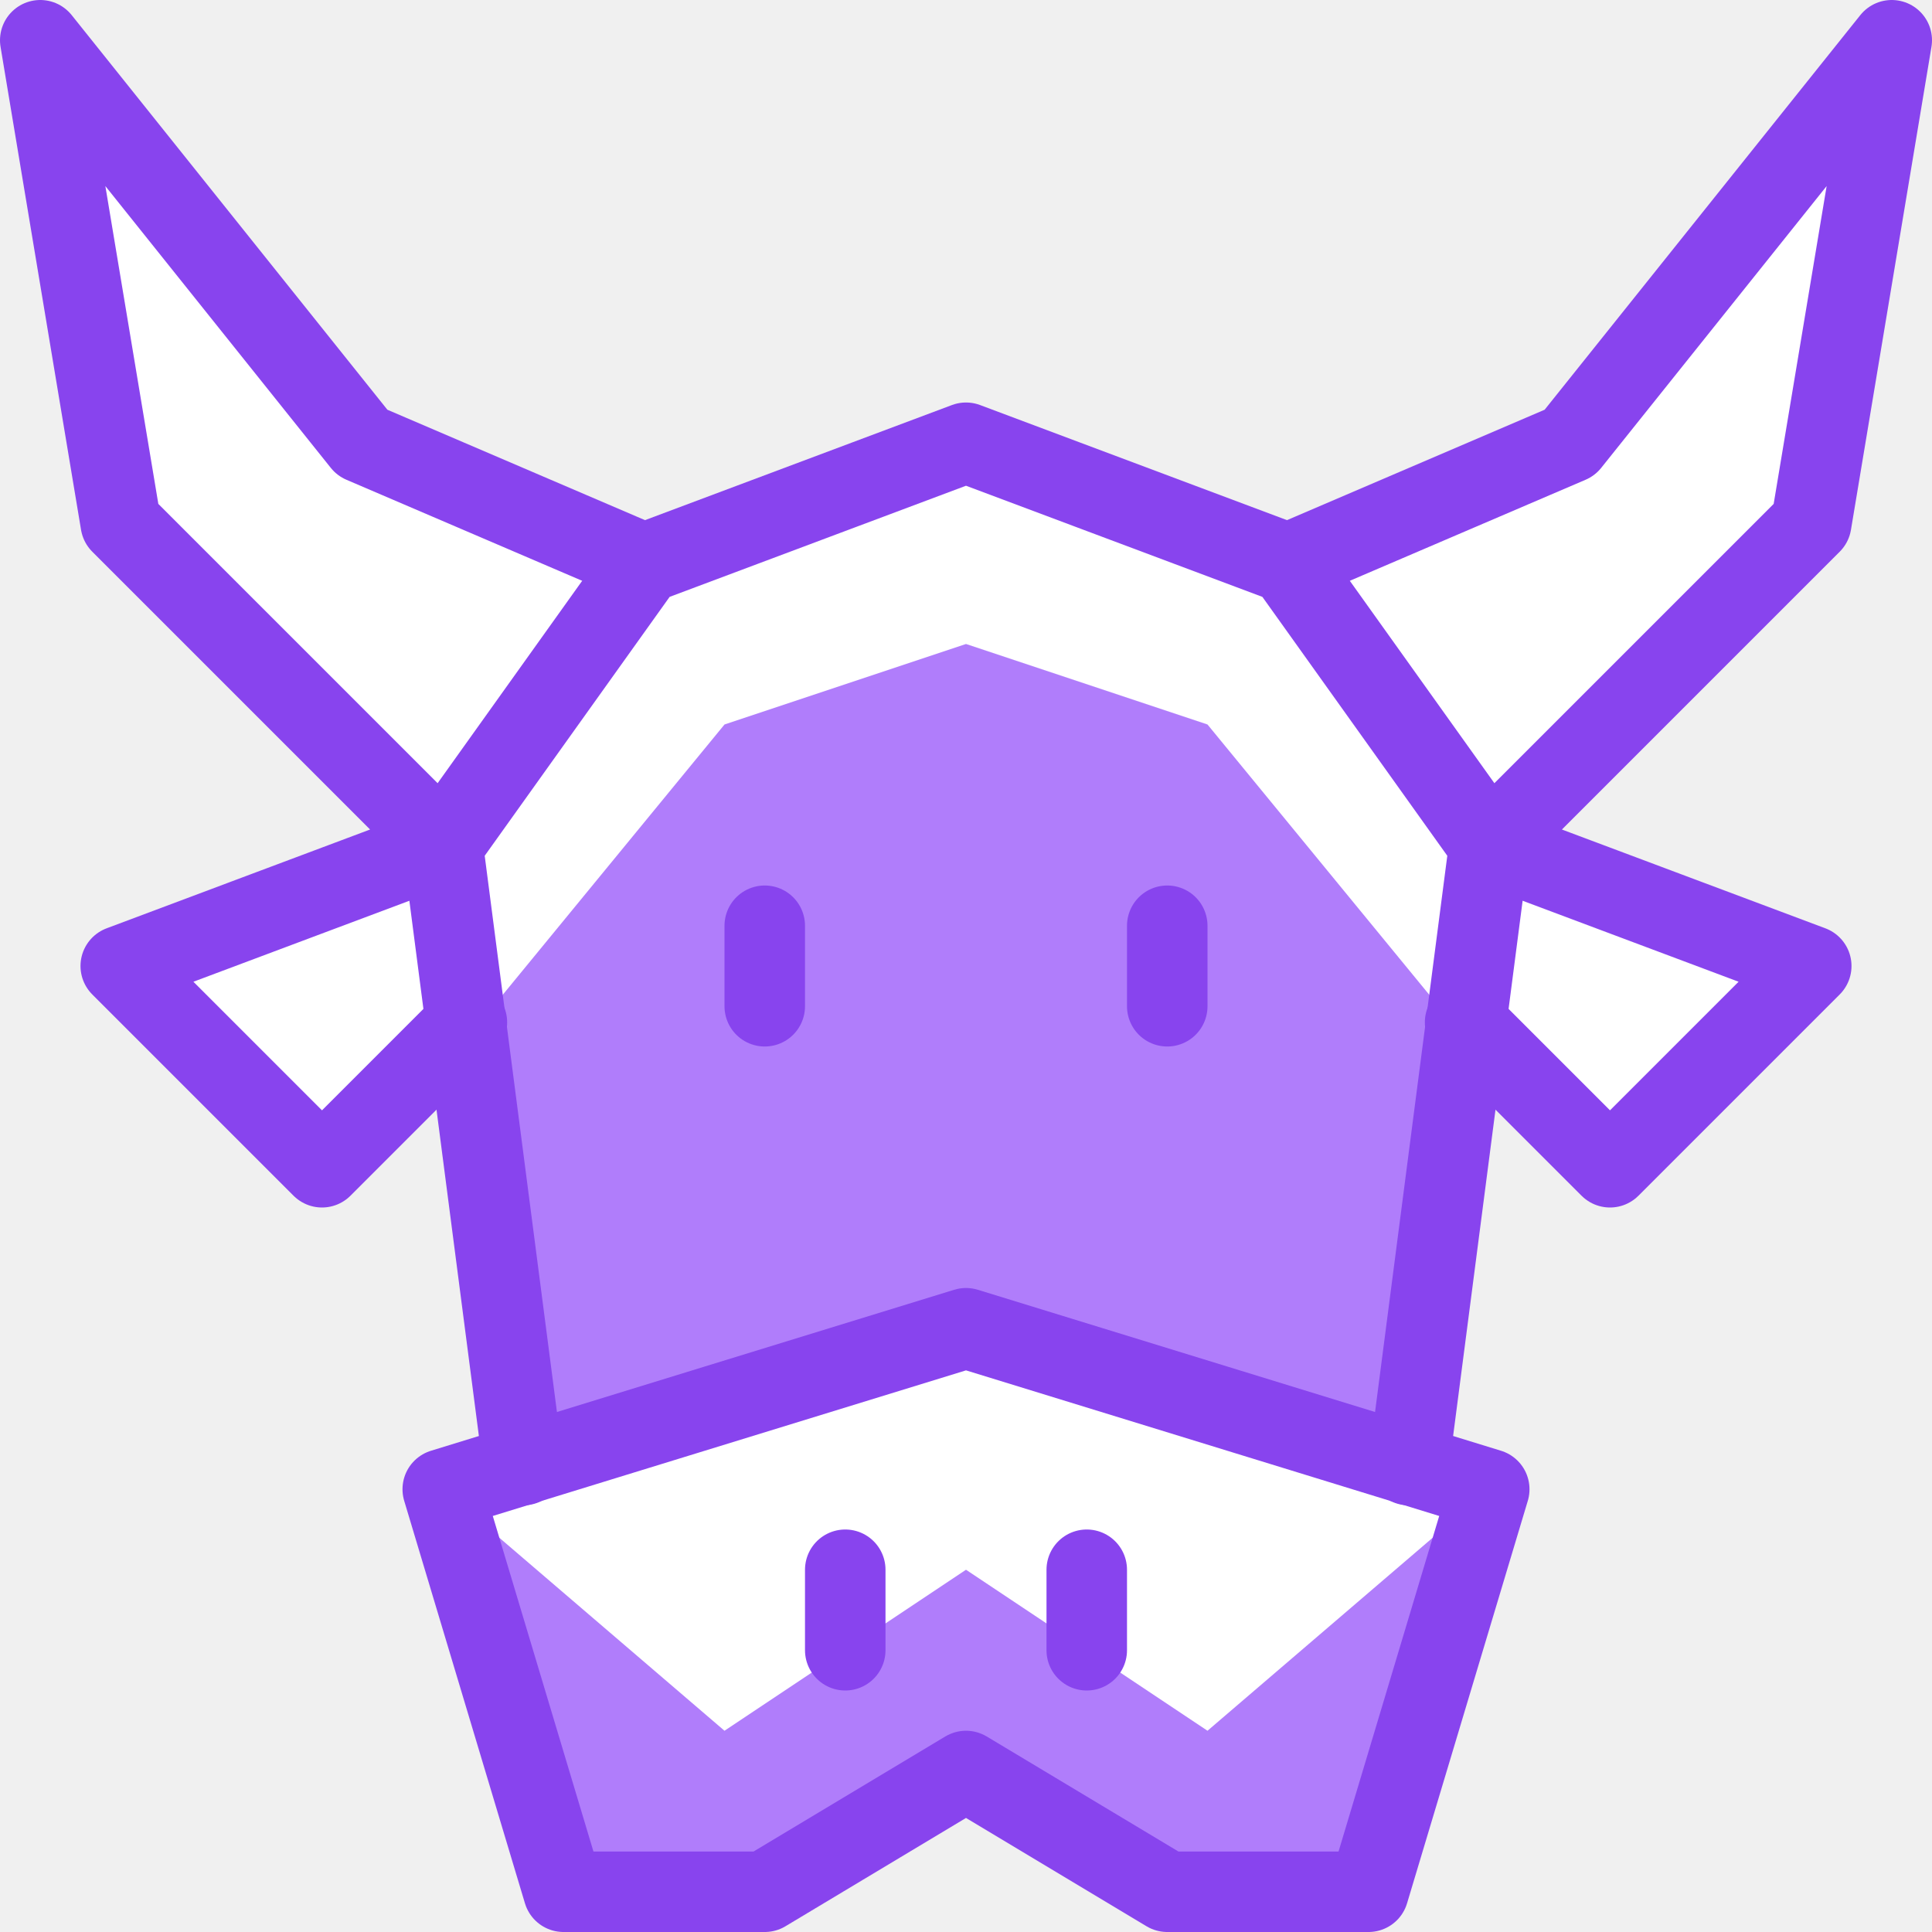
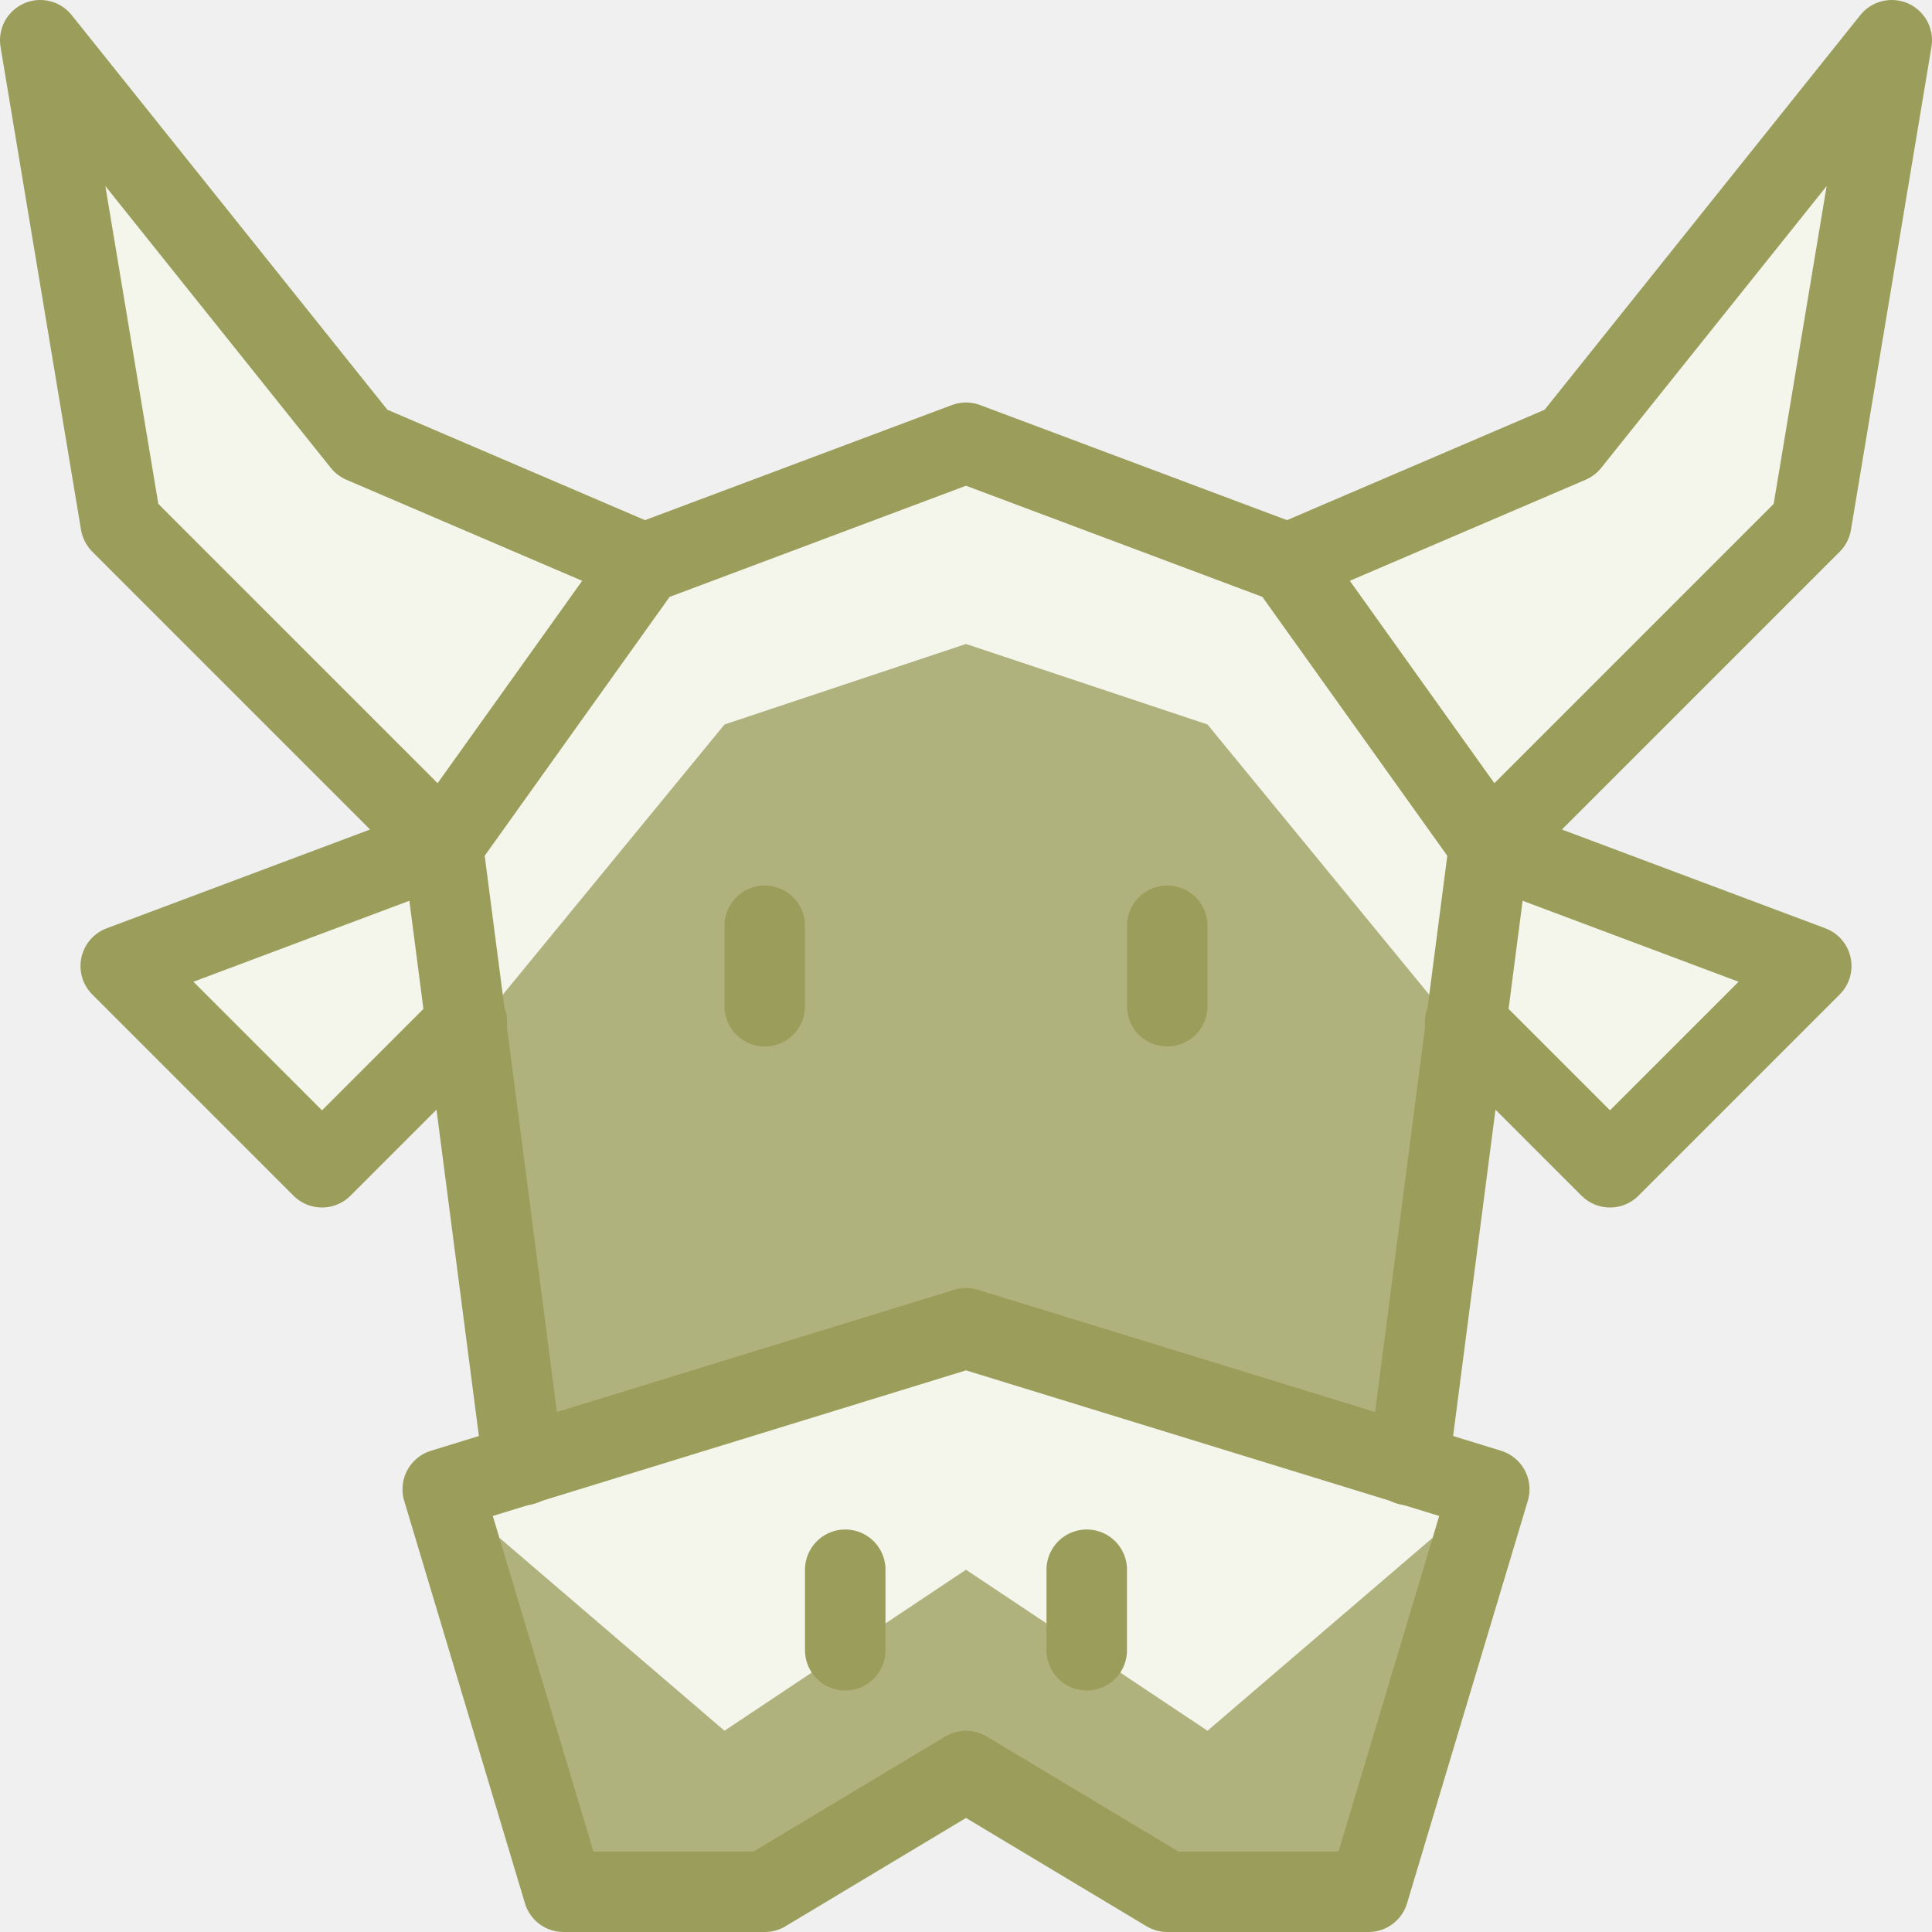
<svg xmlns="http://www.w3.org/2000/svg" version="1.1" x="0px" y="0px" viewBox="0 0 24 24" style="enable-background:new 0 0 24 24;" xml:space="preserve">
  <style type="text/css">
- 	.st0{fill:#FFFFFF;}
- 	.st1{fill:#B07DFB;}
- 	.st2{fill:none;stroke:#8844EE;stroke-linecap:round;stroke-linejoin:round;stroke-miterlimit:10;}
+ 	.st0{fill:#F4F5EB;}
+ 	.st1{fill:#B0B27E;}
+ 	.st2{fill:none;stroke:#9B9E5A;stroke-linecap:round;stroke-linejoin:round;stroke-miterlimit:10;}
	.st3{fill:none;}
</style>
  <g id="Duotone">
    <polygon class="st0" points="23.5,0.5 19.5,5.5 16,7 12,5.5 8,7 4.5,5.5 0.5,0.5 1.5,6.5 5.5,10.5 1.5,12 4,14.5 5.8,12.7    6.5,18.2 6.5,18.2 5.5,18.5 7,23.5 9.5,23.5 12,22 14.5,23.5 17,23.5 18.5,18.5 17.5,18.2 17.5,18.2 18.2,12.7 20,14.5 22.5,12    18.5,10.5 22.5,6.5  " />
    <polygon class="st1" points="6.5,18.2 12,16.5 17.8,18.3 17.8,18.3 17.5,18.2 17.5,18.2 18.2,12.9 15,9 12,8 9,9 5.8,12.9    6.5,18.2  " />
    <polygon class="st1" points="5.5,18.5 9,21.5 12,19.5 15,21.5 18.5,18.5 17,23.5 14.5,23.5 12,22 9.5,23.5 7,23.5  " />
    <polyline class="st2" points="6.5,18.2 5.5,10.5 8,7 12,5.5 16,7 18.5,10.5 17.5,18.2  " />
    <polygon class="st2" points="17,23.5 14.5,23.5 12,22 9.5,23.5 7,23.5 5.5,18.5 12,16.5 18.5,18.5  " />
    <polyline class="st2" points="8,7 4.5,5.5 0.5,0.5 1.5,6.5 5.5,10.5 1.5,12 4,14.5 5.8,12.7  " />
    <polyline class="st2" points="16,7 19.5,5.5 23.5,0.5 22.5,6.5 18.5,10.5 22.5,12 20,14.5 18.2,12.7  " />
    <line class="st2" x1="9.5" y1="12.5" x2="9.5" y2="11.5" />
    <line class="st2" x1="10.5" y1="19.5" x2="10.5" y2="20.5" />
    <line class="st2" x1="14.5" y1="12.5" x2="14.5" y2="11.5" />
    <line class="st2" x1="13.5" y1="19.5" x2="13.5" y2="20.5" />
  </g>
  <g id="Frames-24px">
    <rect class="st3" width="24" height="24" />
  </g>
</svg>
